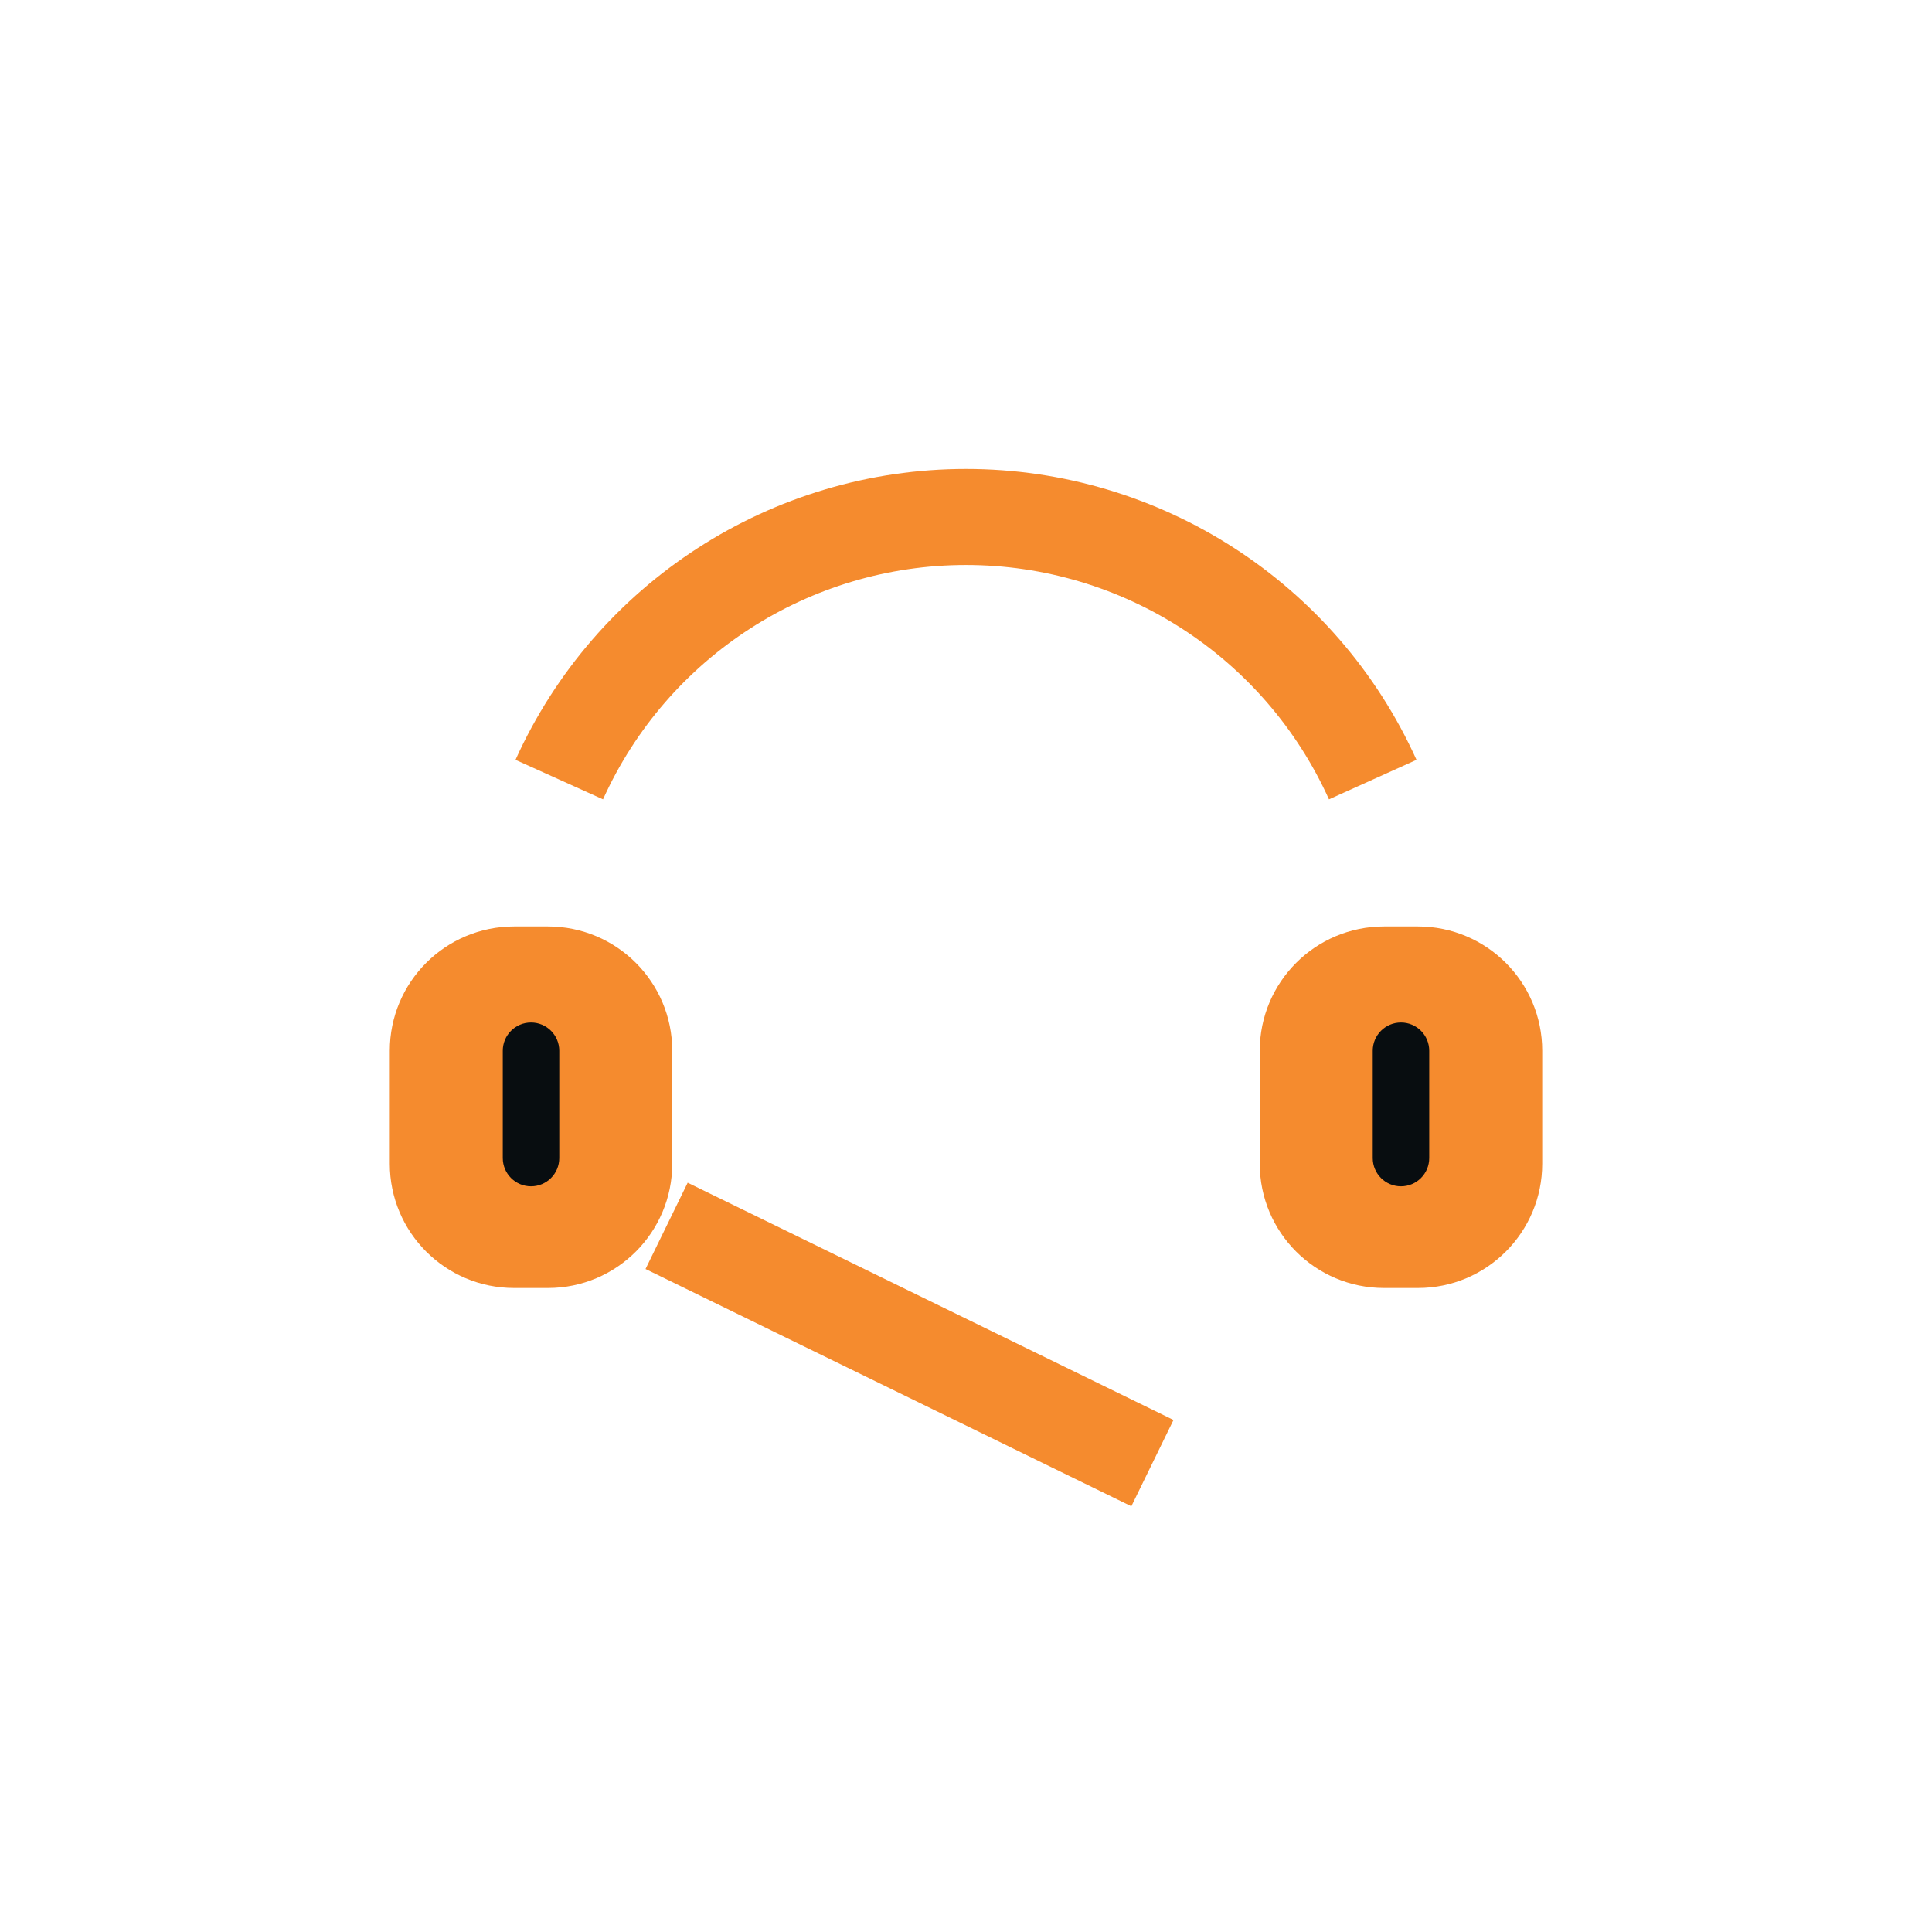
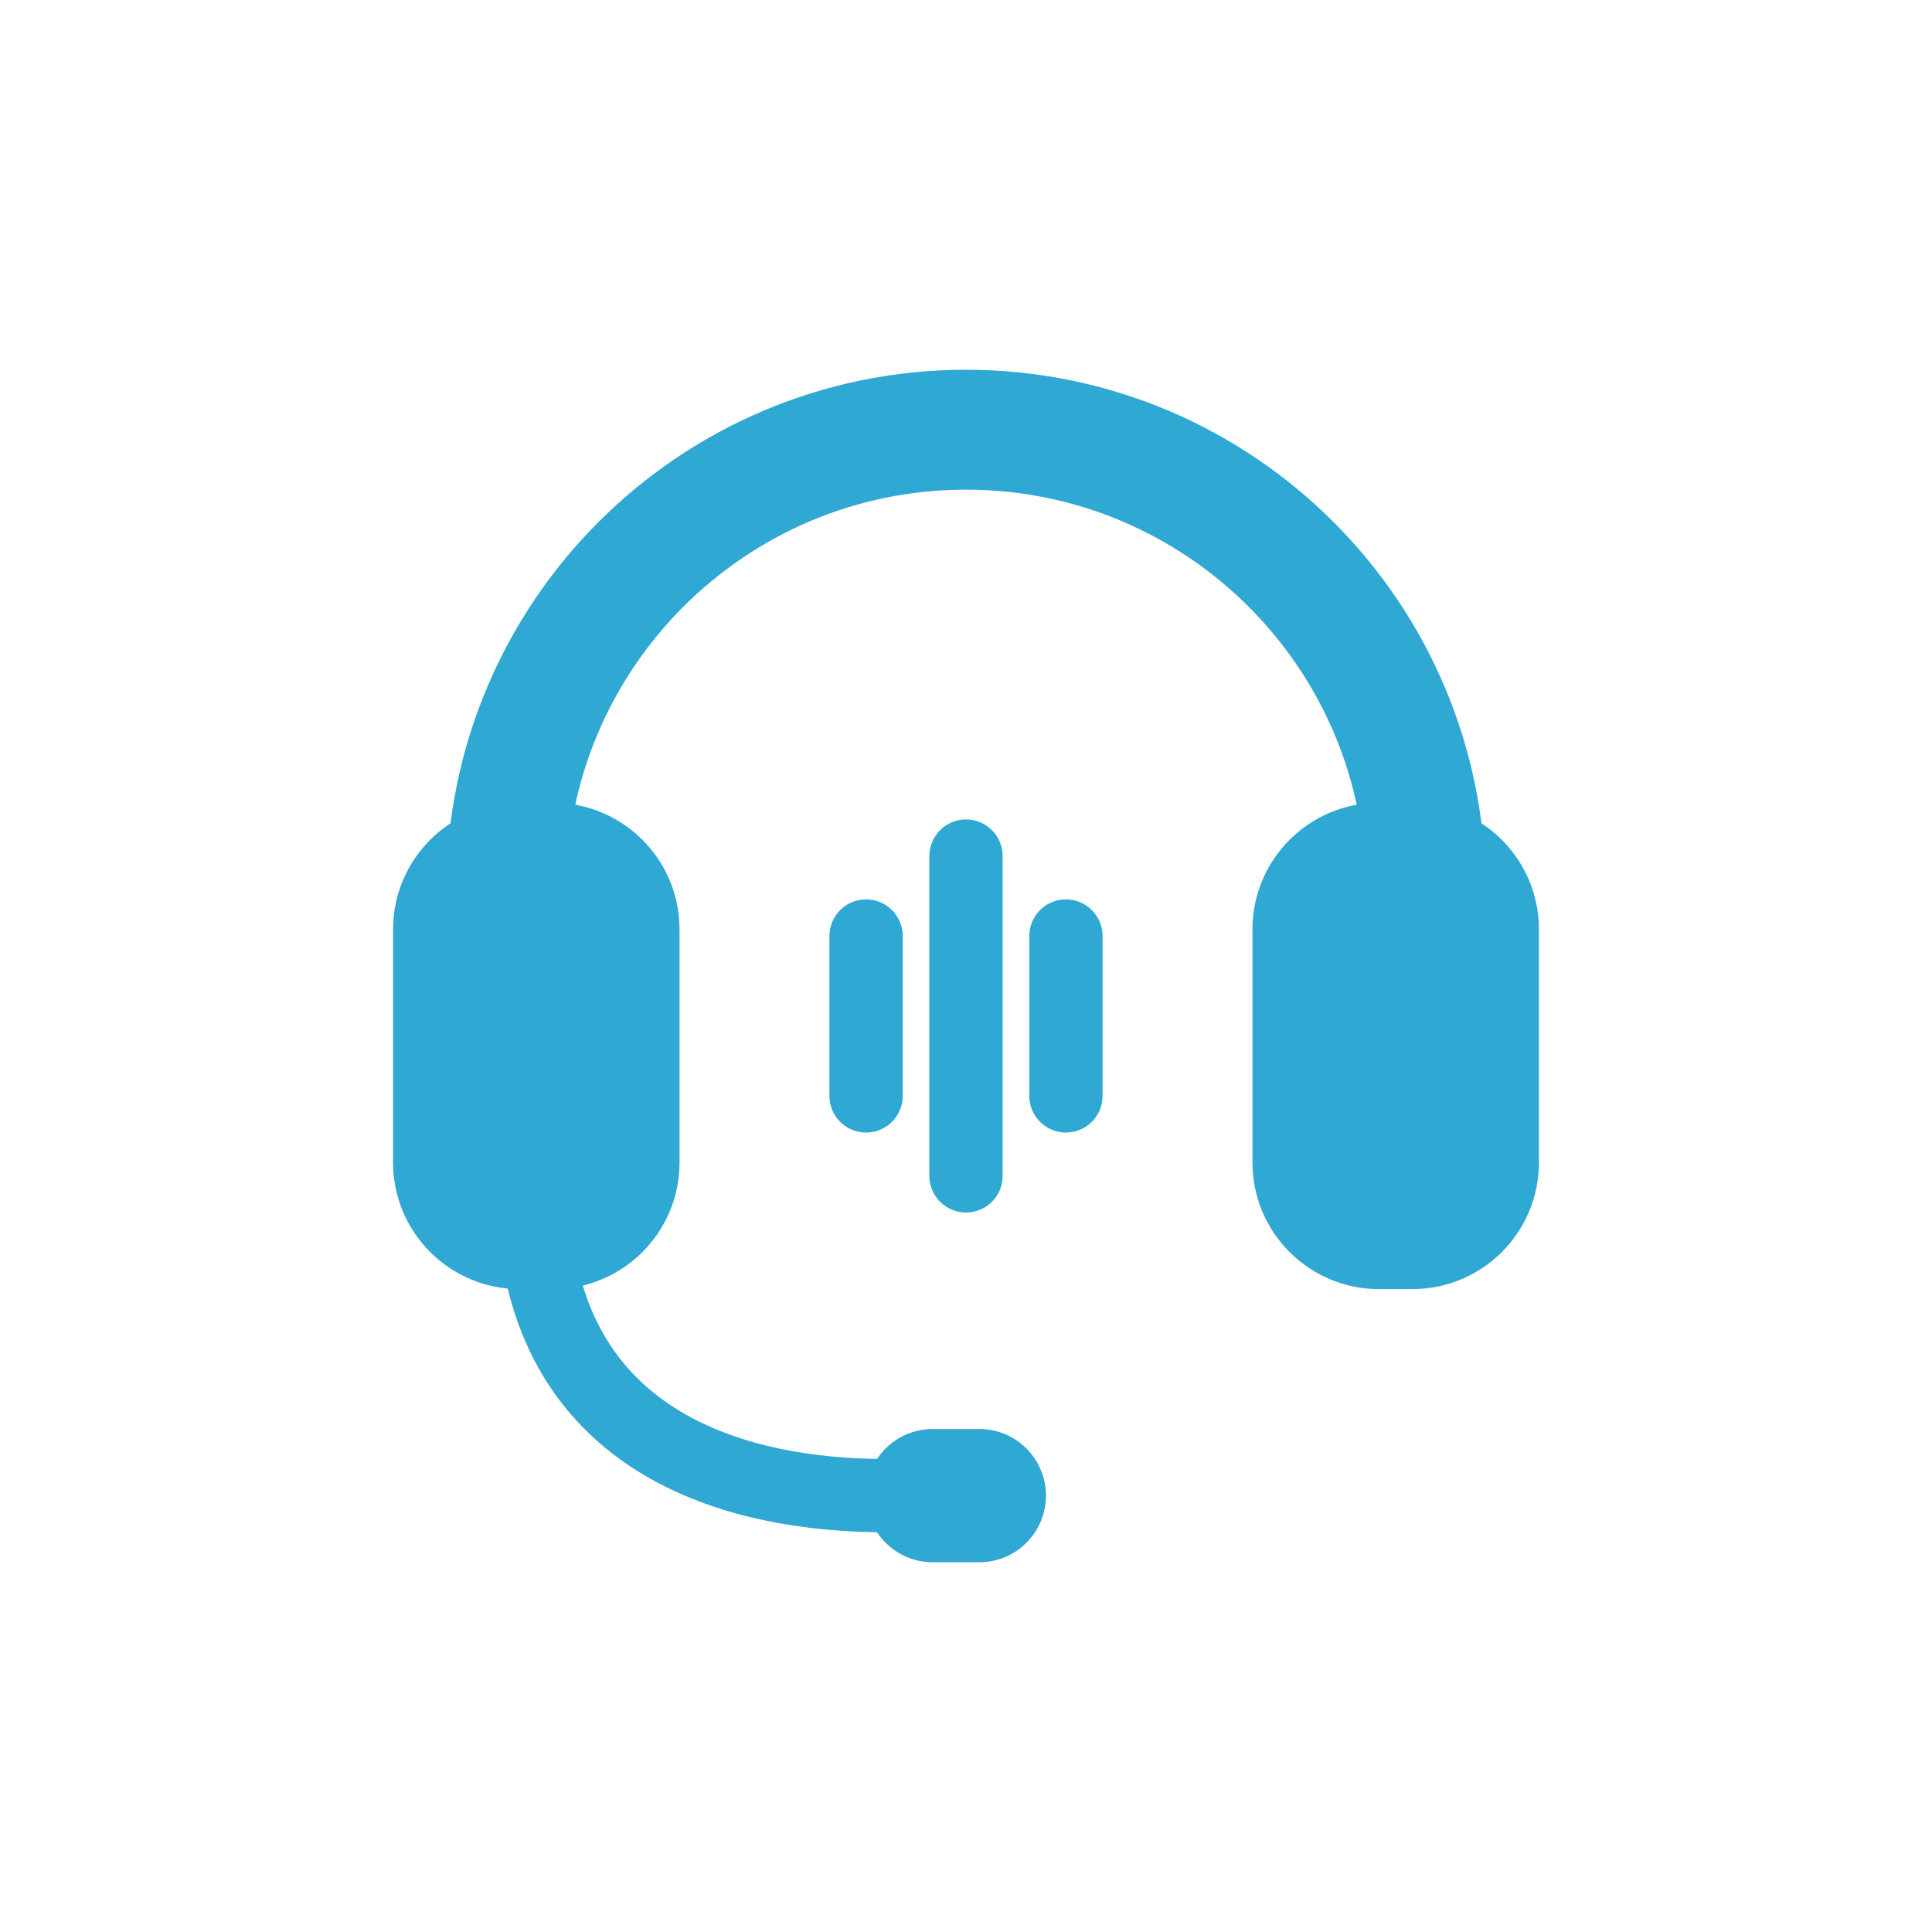
- <svg xmlns="http://www.w3.org/2000/svg" viewBox="-86 -94 684 684" width="1024" height="1024">
-   <g fill="none" stroke="#F58B2E" stroke-width="34">
-     <path d="M112 182 A158 158 0 0 1 400 182" />
-     <path d="M150 340 L322 424" />
+ <svg xmlns="http://www.w3.org/2000/svg" viewBox="-34 -29 580 580" width="1024" height="1024">
+   <g fill="none" stroke="#2FA8D3" stroke-linecap="round">
+     <path d="M118 238 A138 138 0 0 1 394 238" stroke-width="36" />
+     <path d="M128 350 C138 404 186 420 232 420" stroke-width="22" />
+     <path d="M226 252 V300 M256 228 V324 M286 252 V300" stroke-width="22" />
  </g>
-   <g fill="#F58B2E">
-     <rect x="52" y="234" width="100" height="128" rx="44" />
-     <rect x="360" y="234" width="100" height="128" rx="44" />
-   </g>
-   <g fill="#080D10">
-     <rect x="92" y="268" width="20" height="58" rx="10" />
-     <rect x="400" y="268" width="20" height="58" rx="10" />
+   <g fill="#2FA8D3">
+     <rect x="84" y="212" width="86" height="146" rx="38" />
+     <rect x="342" y="212" width="86" height="146" rx="38" />
+     <rect x="226" y="400" width="54" height="40" rx="20" />
  </g>
</svg>
